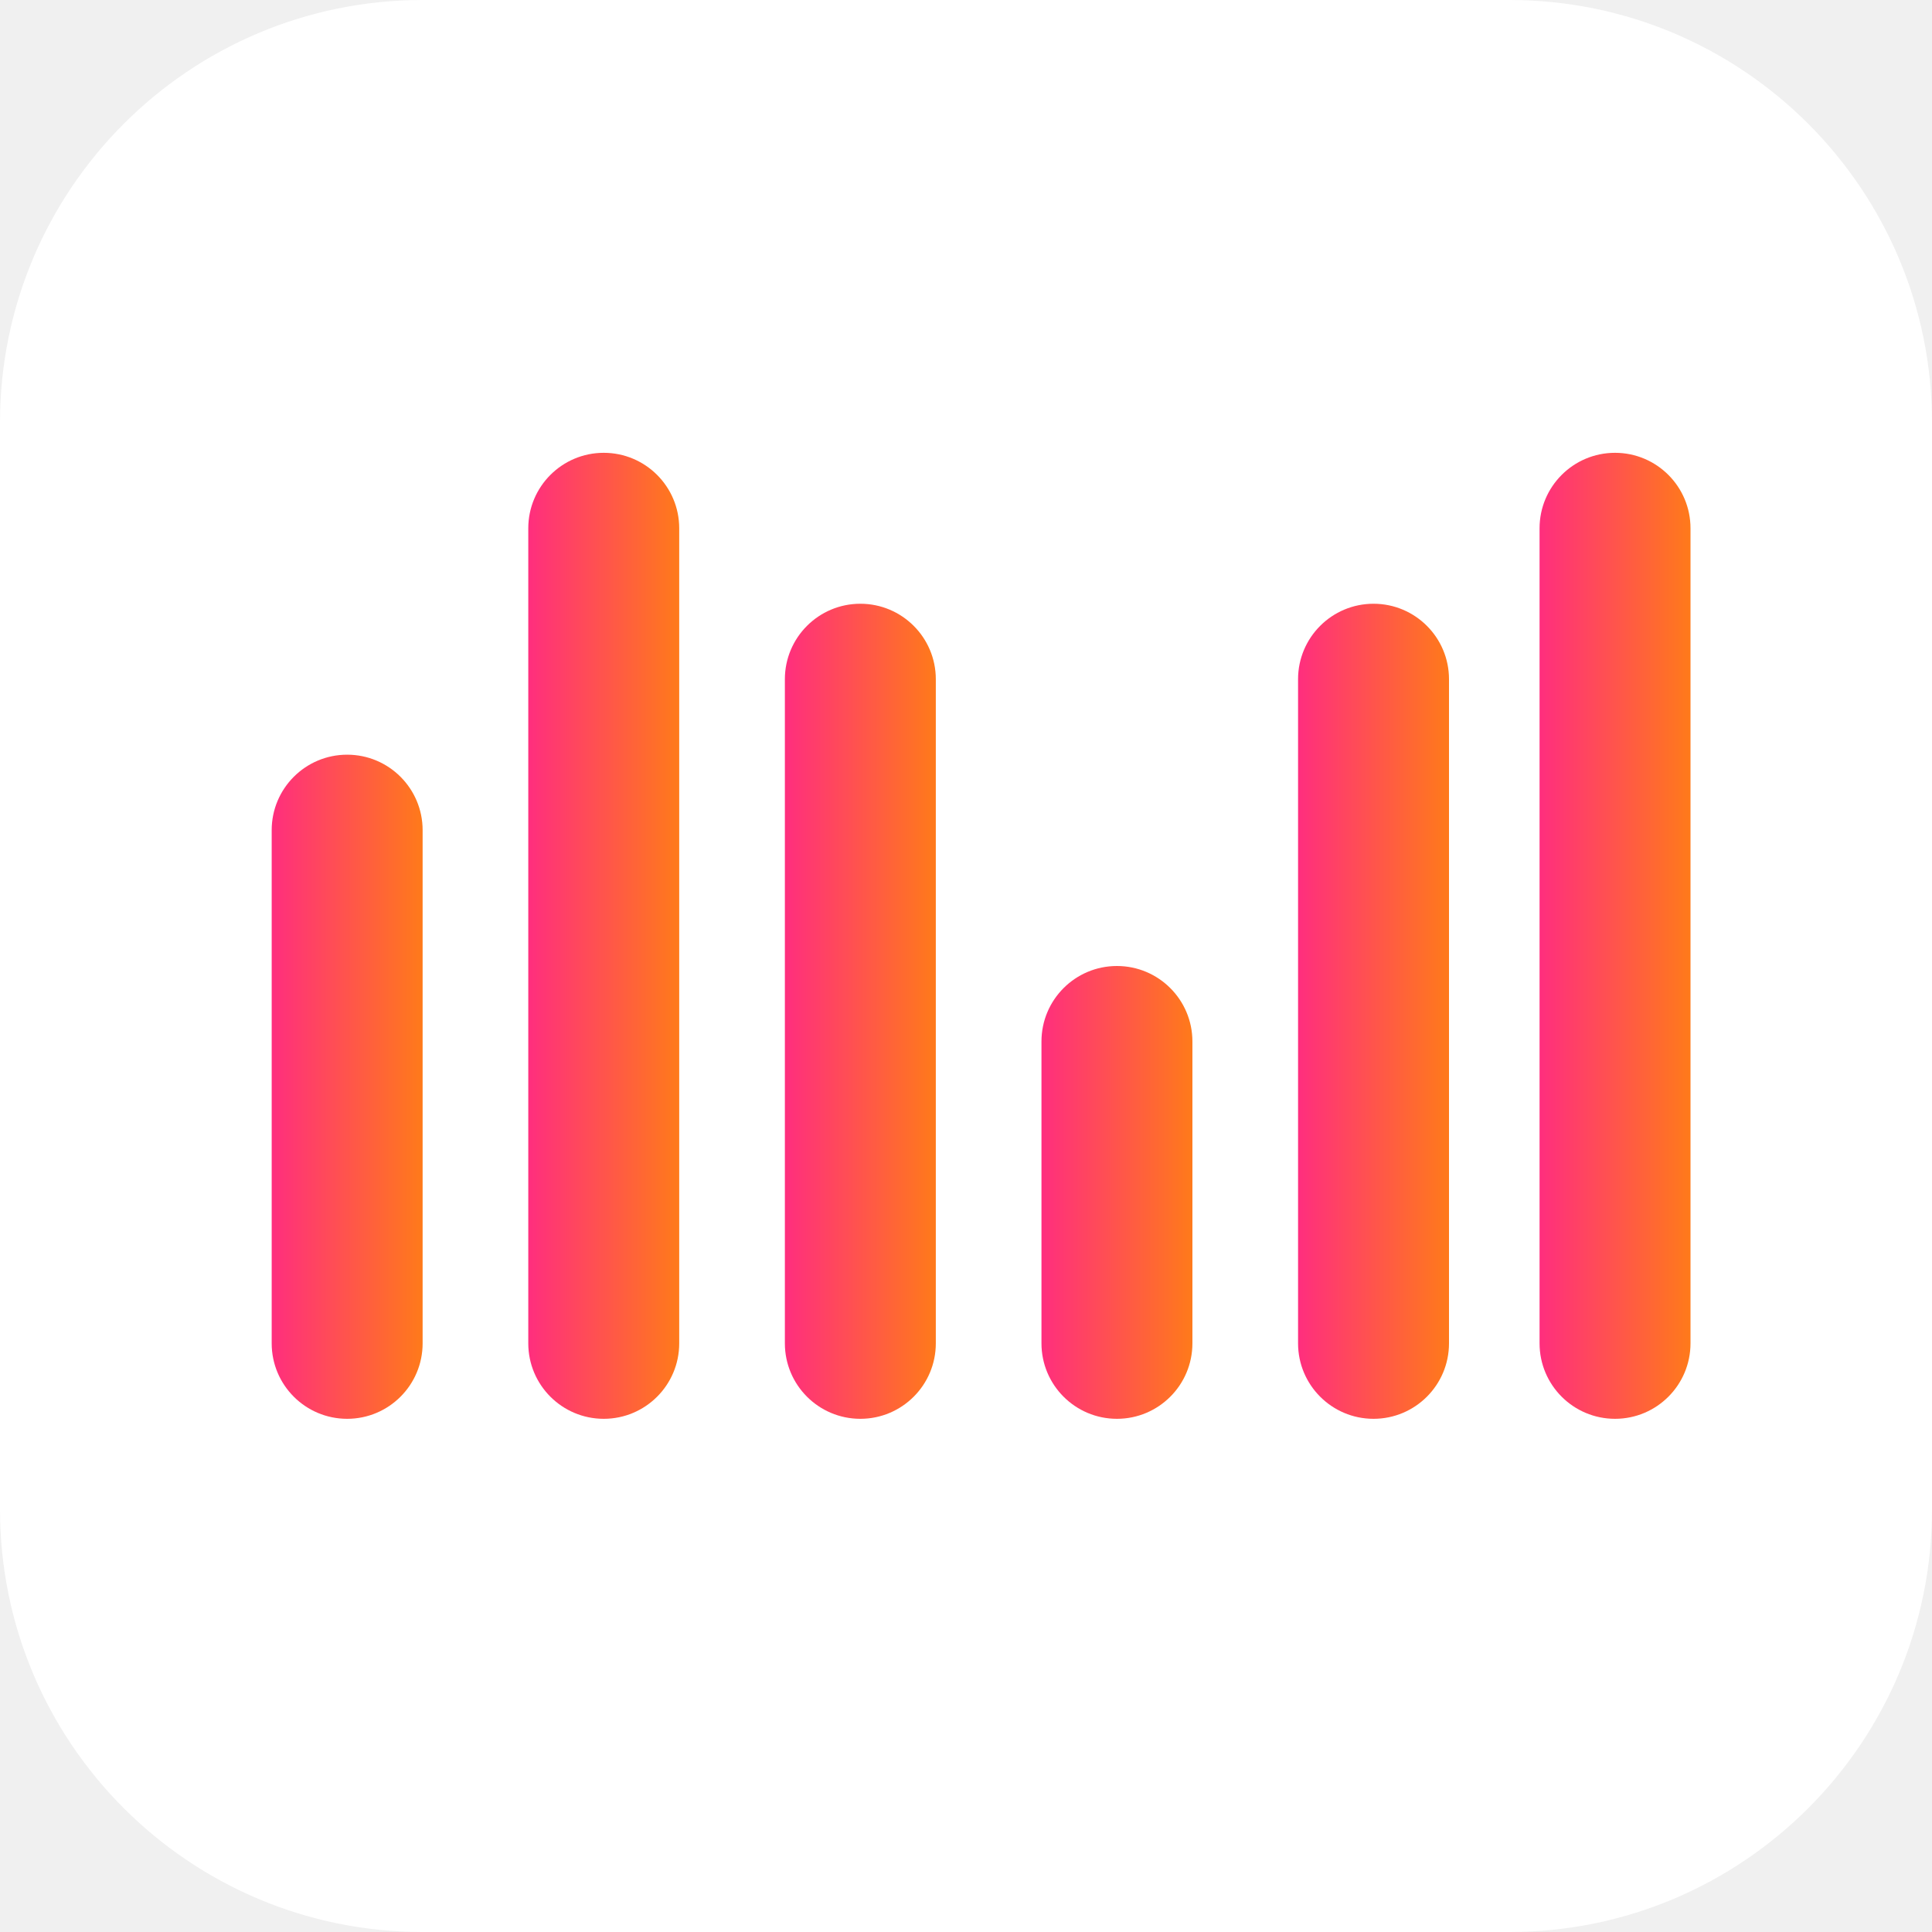
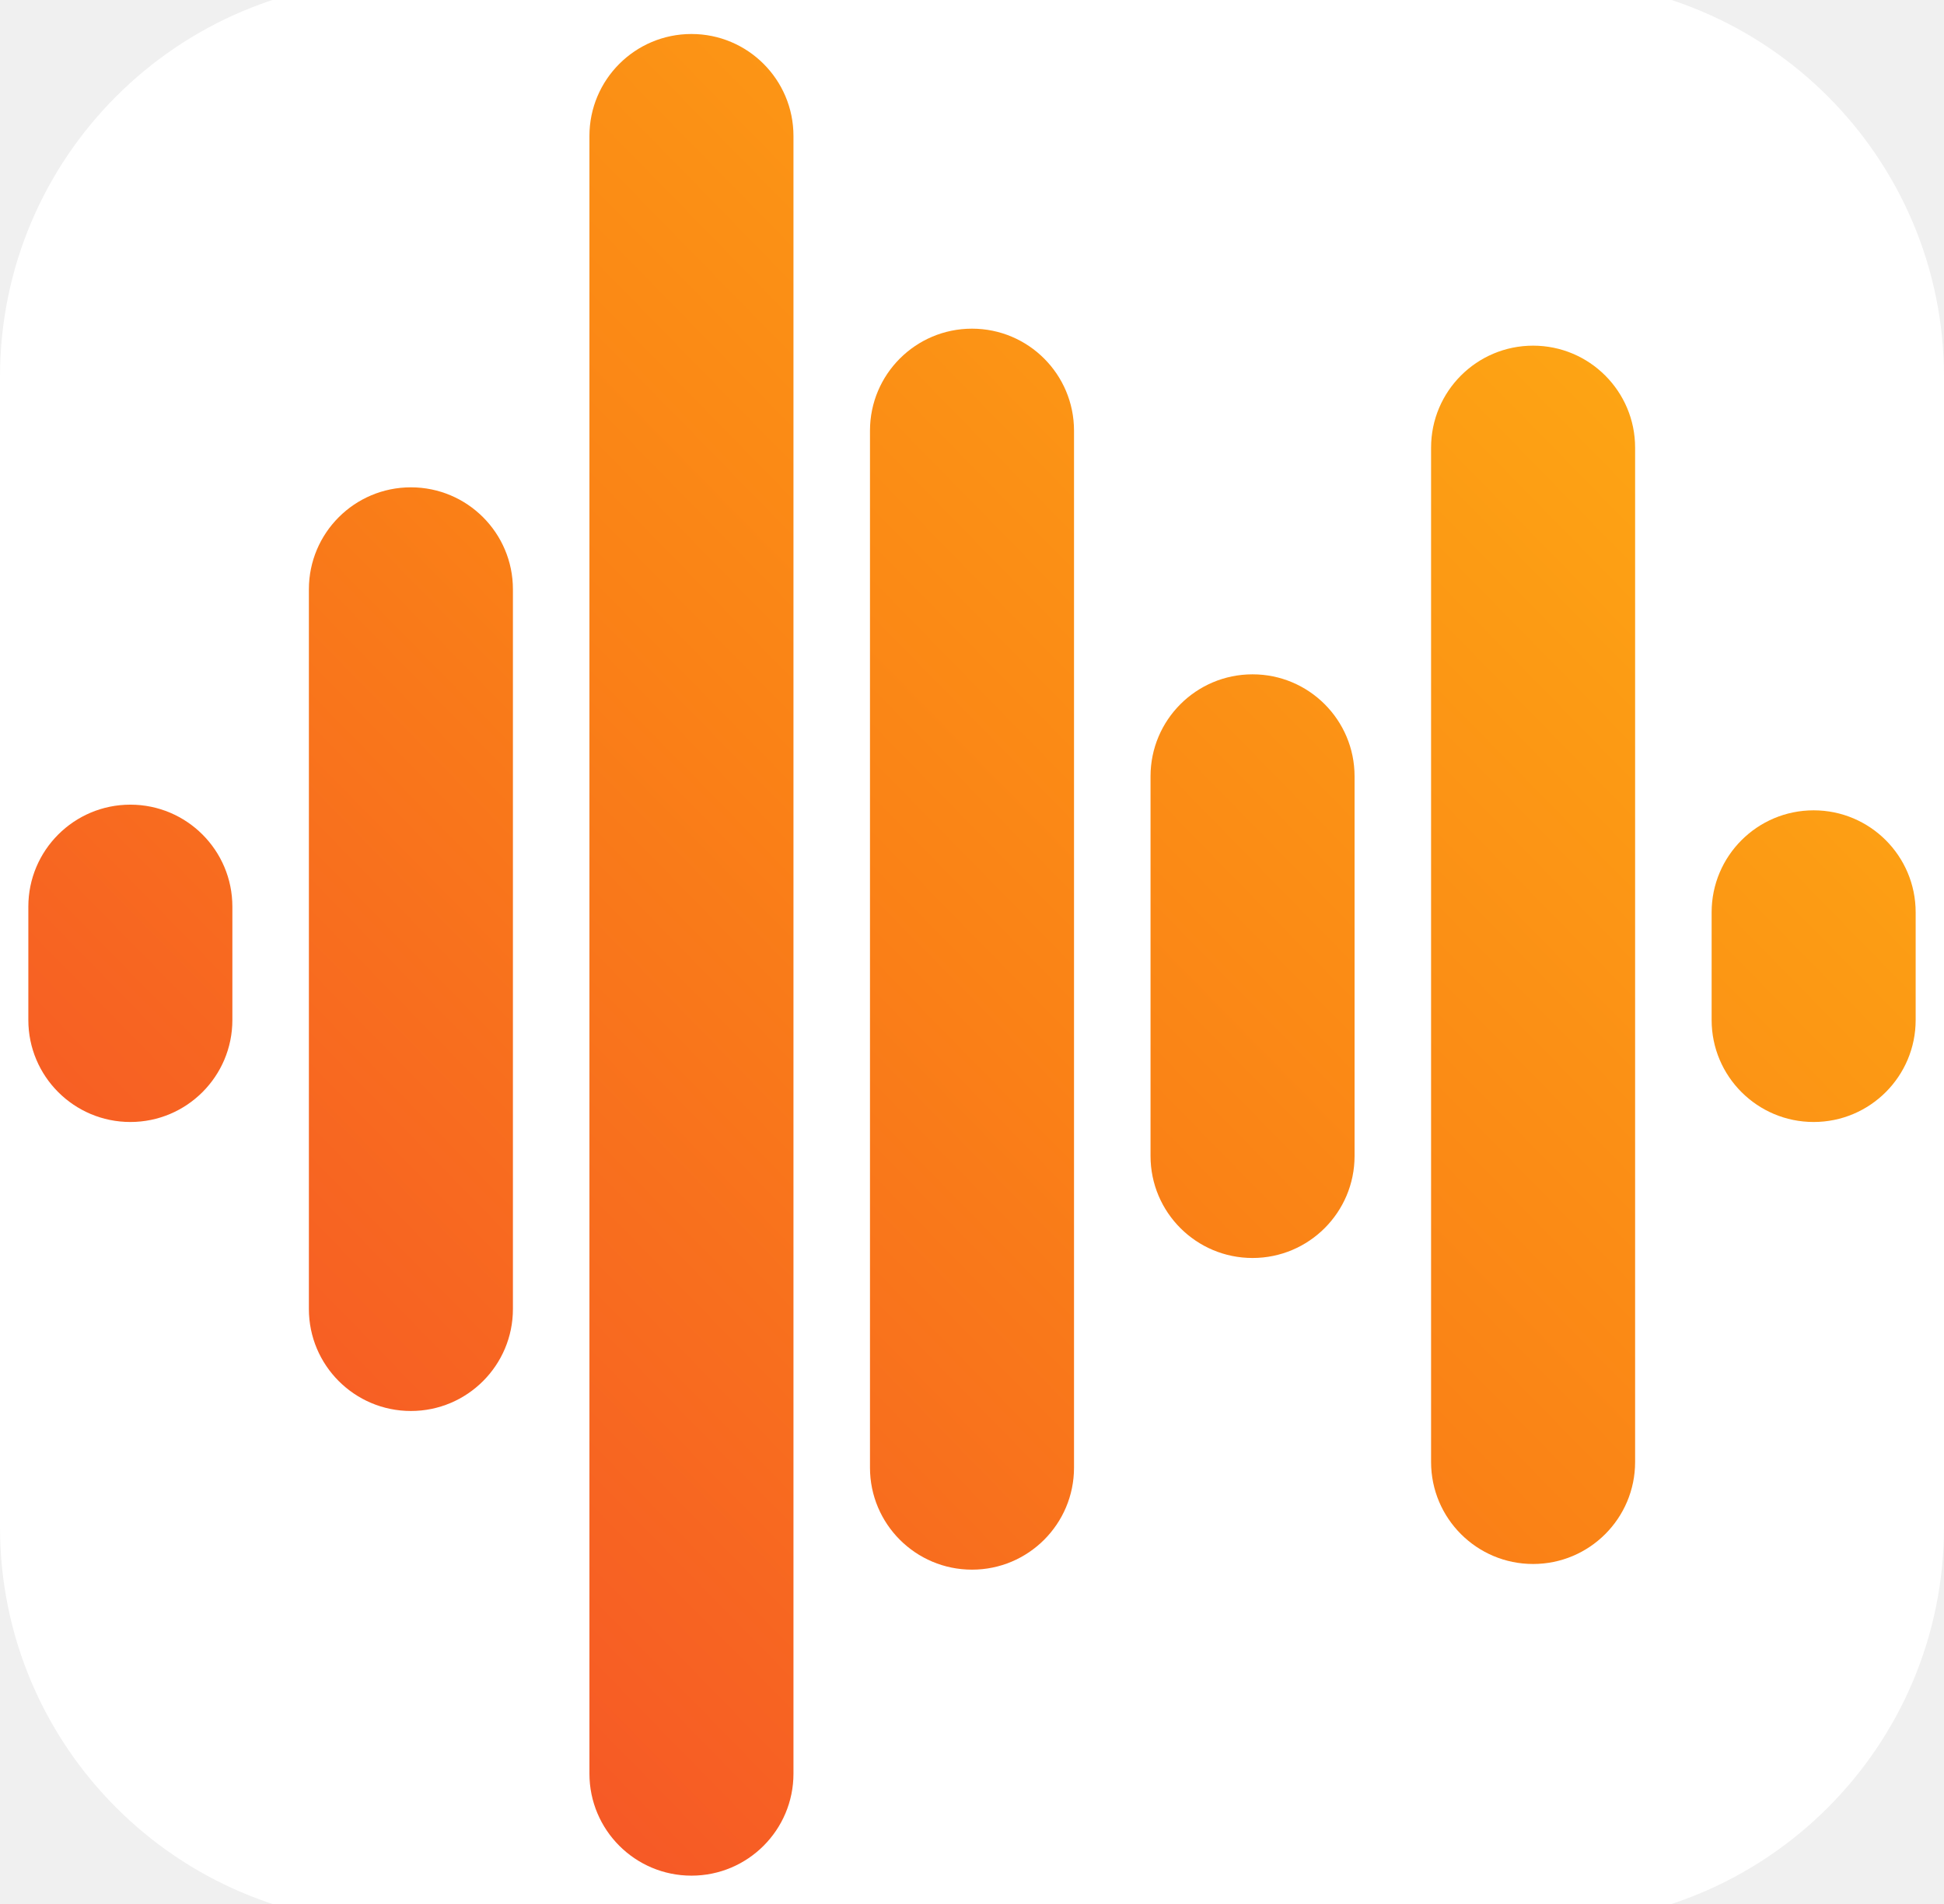
- <svg xmlns="http://www.w3.org/2000/svg" viewBox="0 0 64 64">
+ <svg xmlns="http://www.w3.org/2000/svg" viewBox="0 0 343 336">
+   <rect width="343" height="343" y="-3.5" rx="70" fill="#fff" />
  <defs>
-     <linearGradient id="g" x1="0" x2="1">
-       <stop offset="0" stop-color="#ff2e7e" />
-       <stop offset="1" stop-color="#ff7a1a" />
+     <linearGradient id="lt" gradientUnits="userSpaceOnUse" x1="0" y1="336" x2="343" y2="0">
+       <stop offset="0" stop-color="#F4432F" />
+       <stop offset="0.5" stop-color="#FA8216" />
+       <stop offset="1" stop-color="#FFB812" />
    </linearGradient>
  </defs>
-   <rect width="64" height="64" rx="14" fill="#fff" />
-   <g fill="url(#g)">
-     <rect x="9" y="25" width="5" height="22" rx="2.5" />
-     <rect x="17.5" y="15" width="5" height="32" rx="2.5" />
-     <rect x="26" y="20" width="5" height="27" rx="2.5" />
-     <rect x="34.5" y="32" width="5" height="15" rx="2.5" />
-     <rect x="43" y="20" width="5" height="27" rx="2.5" />
-     <rect x="51" y="15" width="5" height="32" rx="2.5" />
+   <g fill="url(#lt)">
+     <rect x="5.0" y="142" width="36" height="56" rx="18.0" />
+     <rect x="54.5" y="86" width="36" height="163" rx="18.0" />
+     <rect x="104.0" y="6" width="36" height="325" rx="18.0" />
+     <rect x="153.5" y="58" width="36" height="219" rx="18.0" />
+     <rect x="203.0" y="119" width="36" height="103" rx="18.0" />
+     <rect x="252.5" y="61" width="36" height="215" rx="18.0" />
+     <rect x="302.0" y="143" width="36" height="55" rx="18.0" />
  </g>
</svg>
